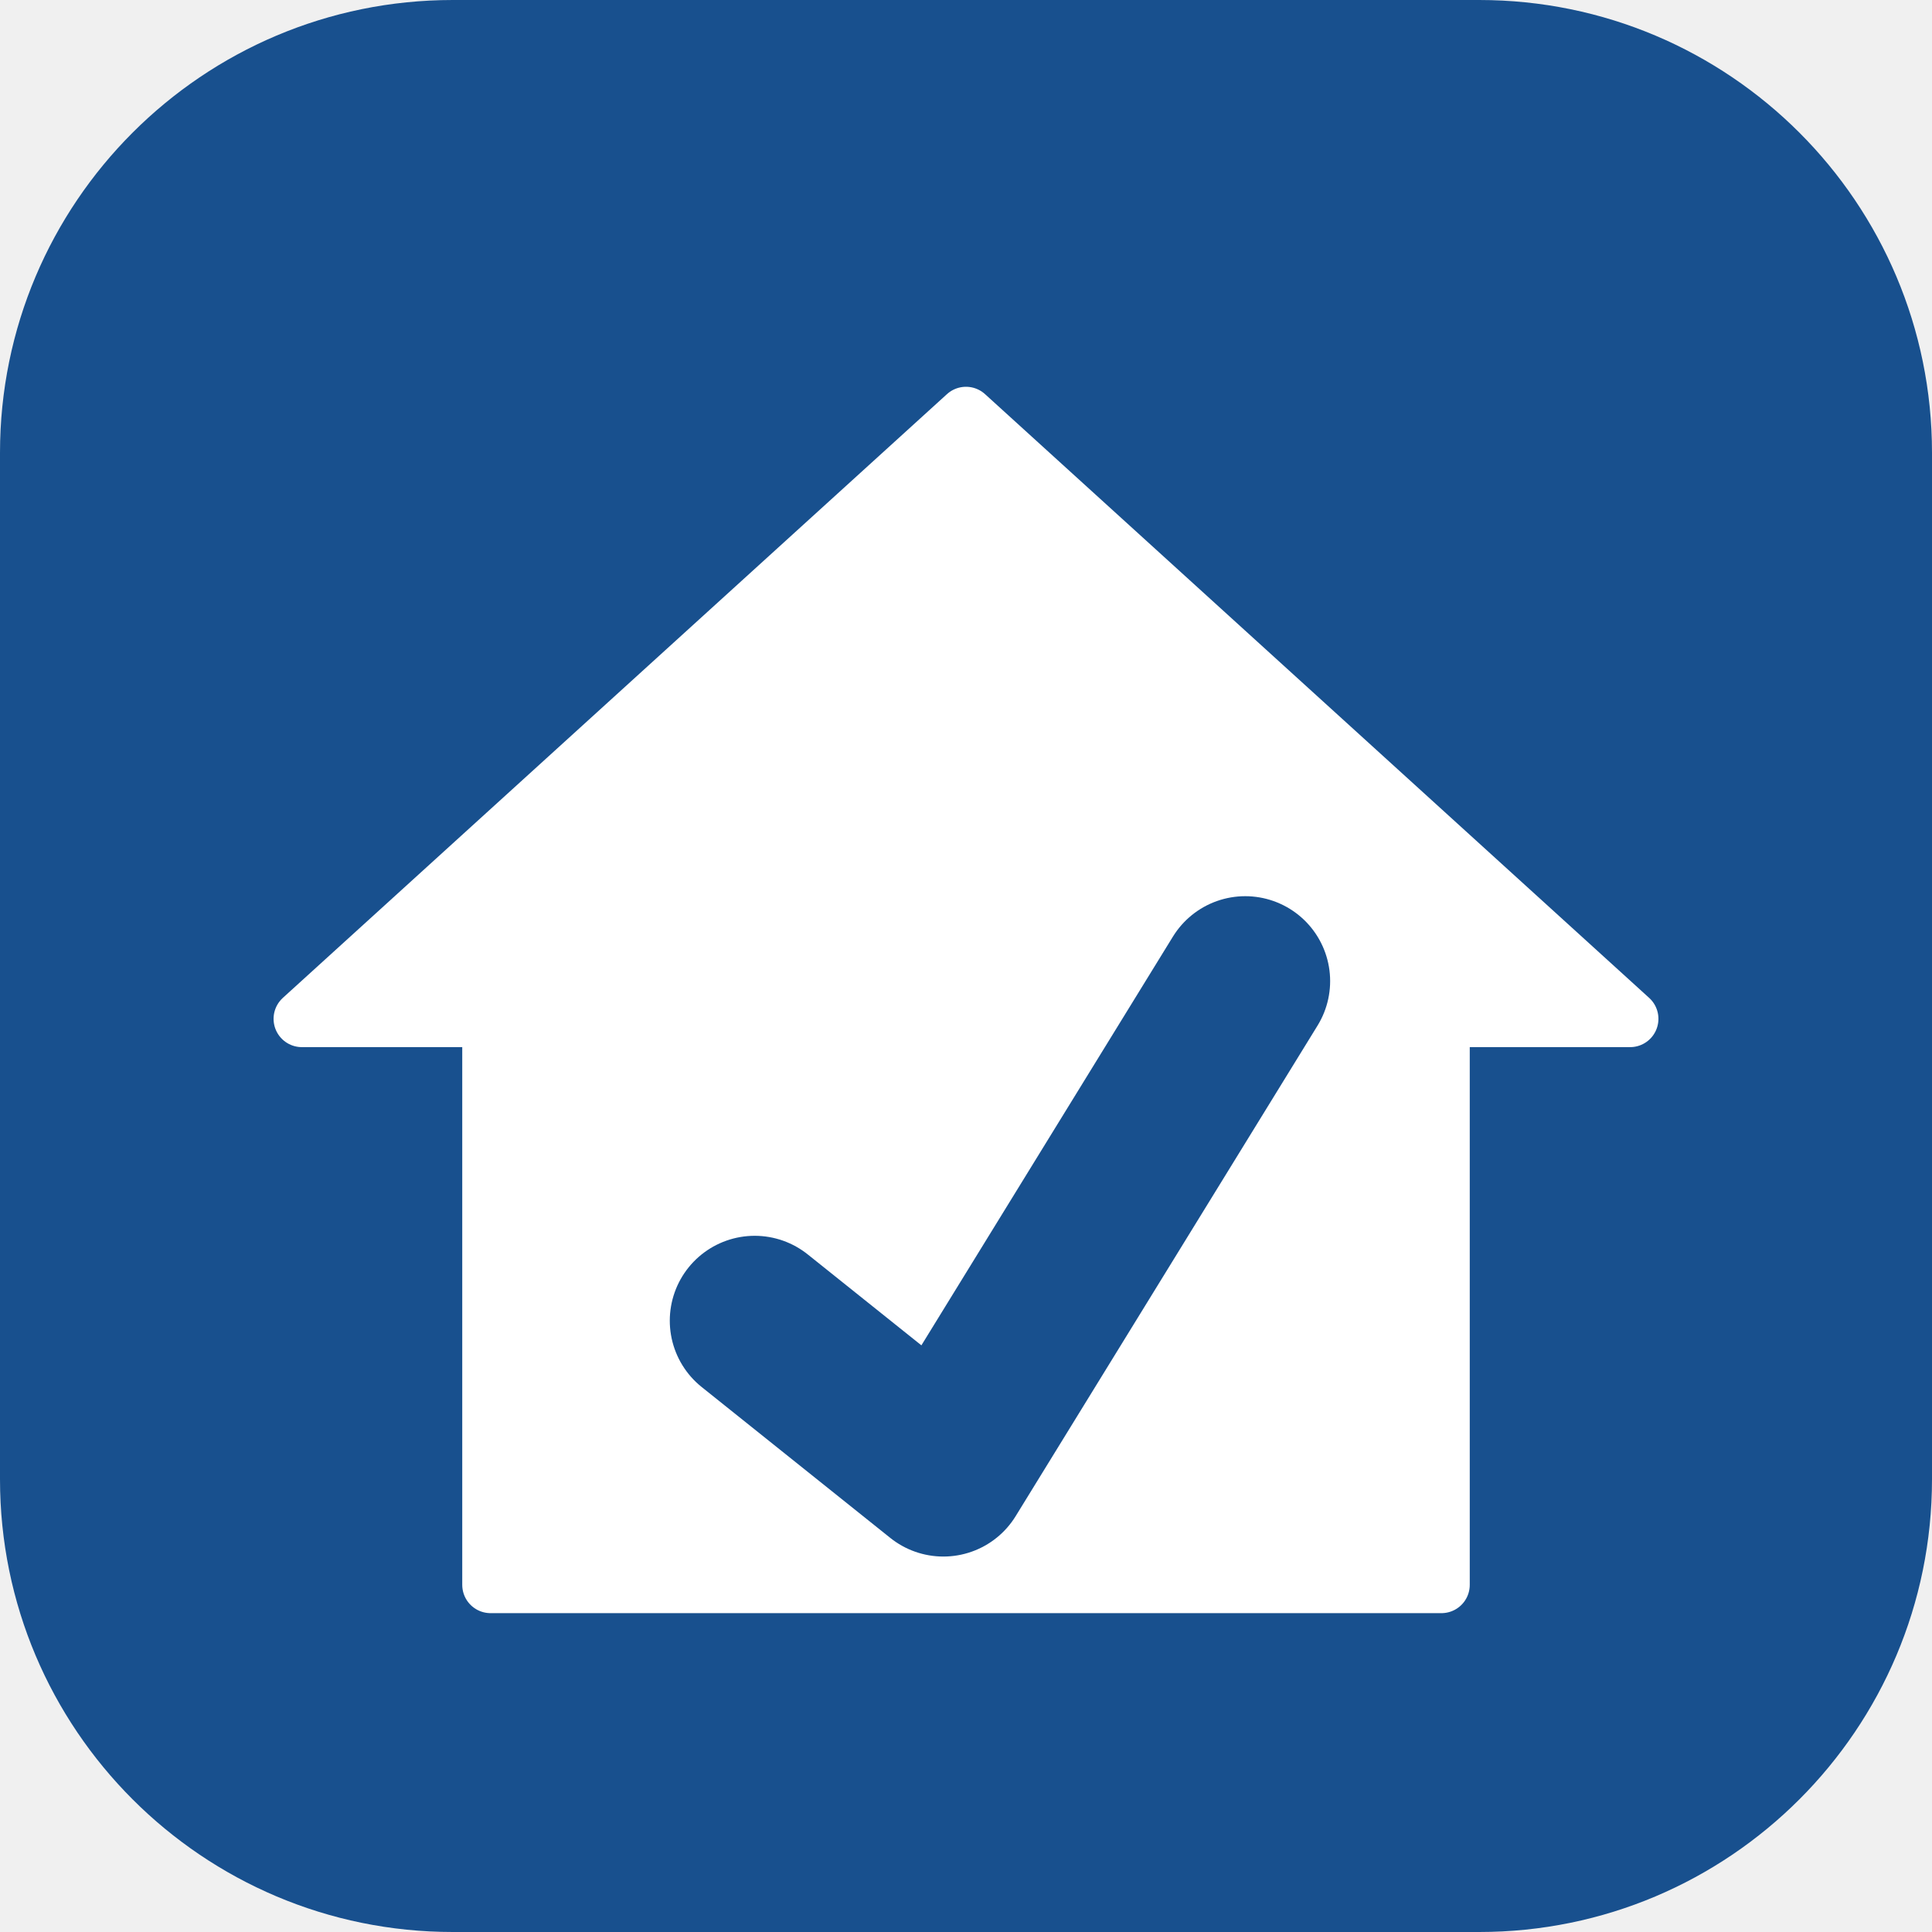
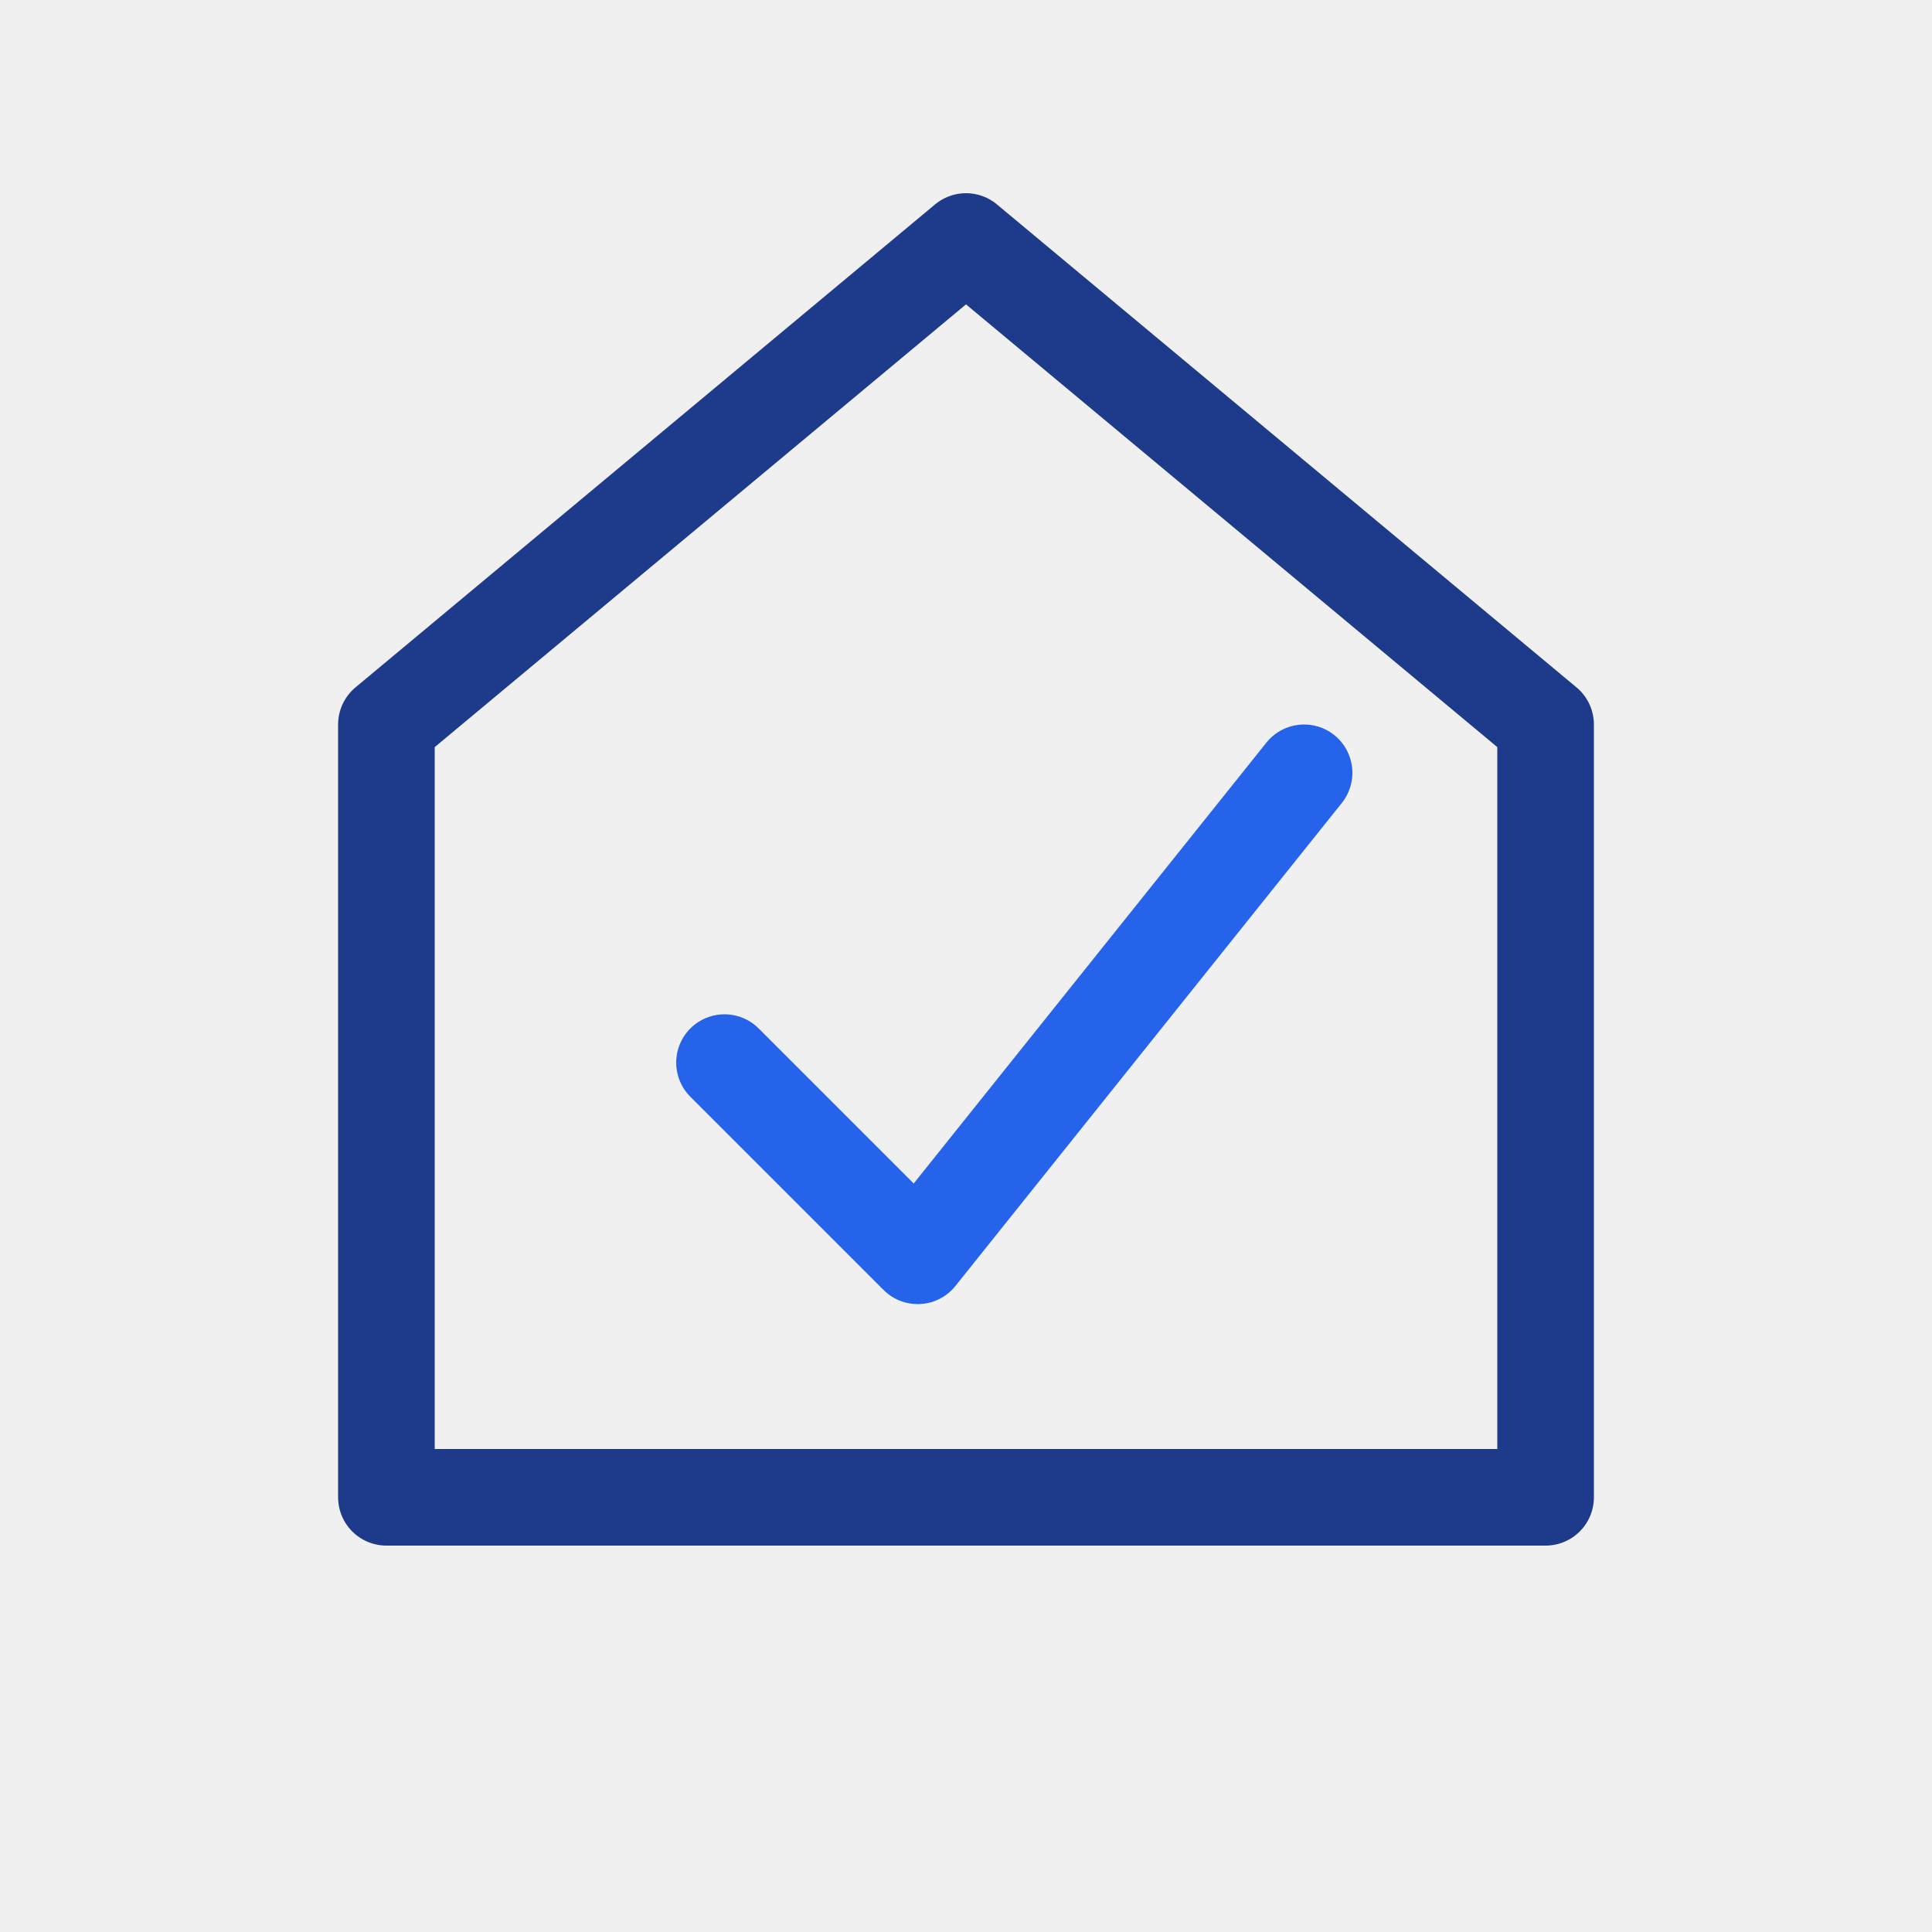
- <svg xmlns="http://www.w3.org/2000/svg" viewBox="0 0 512 512" width="512" height="512">
-   <rect width="512" height="512" rx="120" ry="120" fill="#18508e" />
-   <path d="M 256 110 L 80 270 H 130 V 420 H 382 V 270 H 432 Z" fill="#ffffff" stroke="#ffffff" stroke-width="15" stroke-linejoin="round" />
-   <path d="M 200 350 L 250 390 L 330 260" fill="none" stroke="#18508e" stroke-width="45" stroke-linecap="round" stroke-linejoin="round" />
+ <svg xmlns="http://www.w3.org/2000/svg" width="200" height="200" viewBox="0 0 200 200" fill="none">
+   <path d="M100 25L40 75V155H160V75L100 25Z" stroke="#1E3A8A" stroke-width="10" stroke-linecap="round" stroke-linejoin="round" />
+   <path d="M75 110L95 130L135 80" stroke="#2563EB" stroke-width="10" stroke-linecap="round" stroke-linejoin="round" />
</svg>
